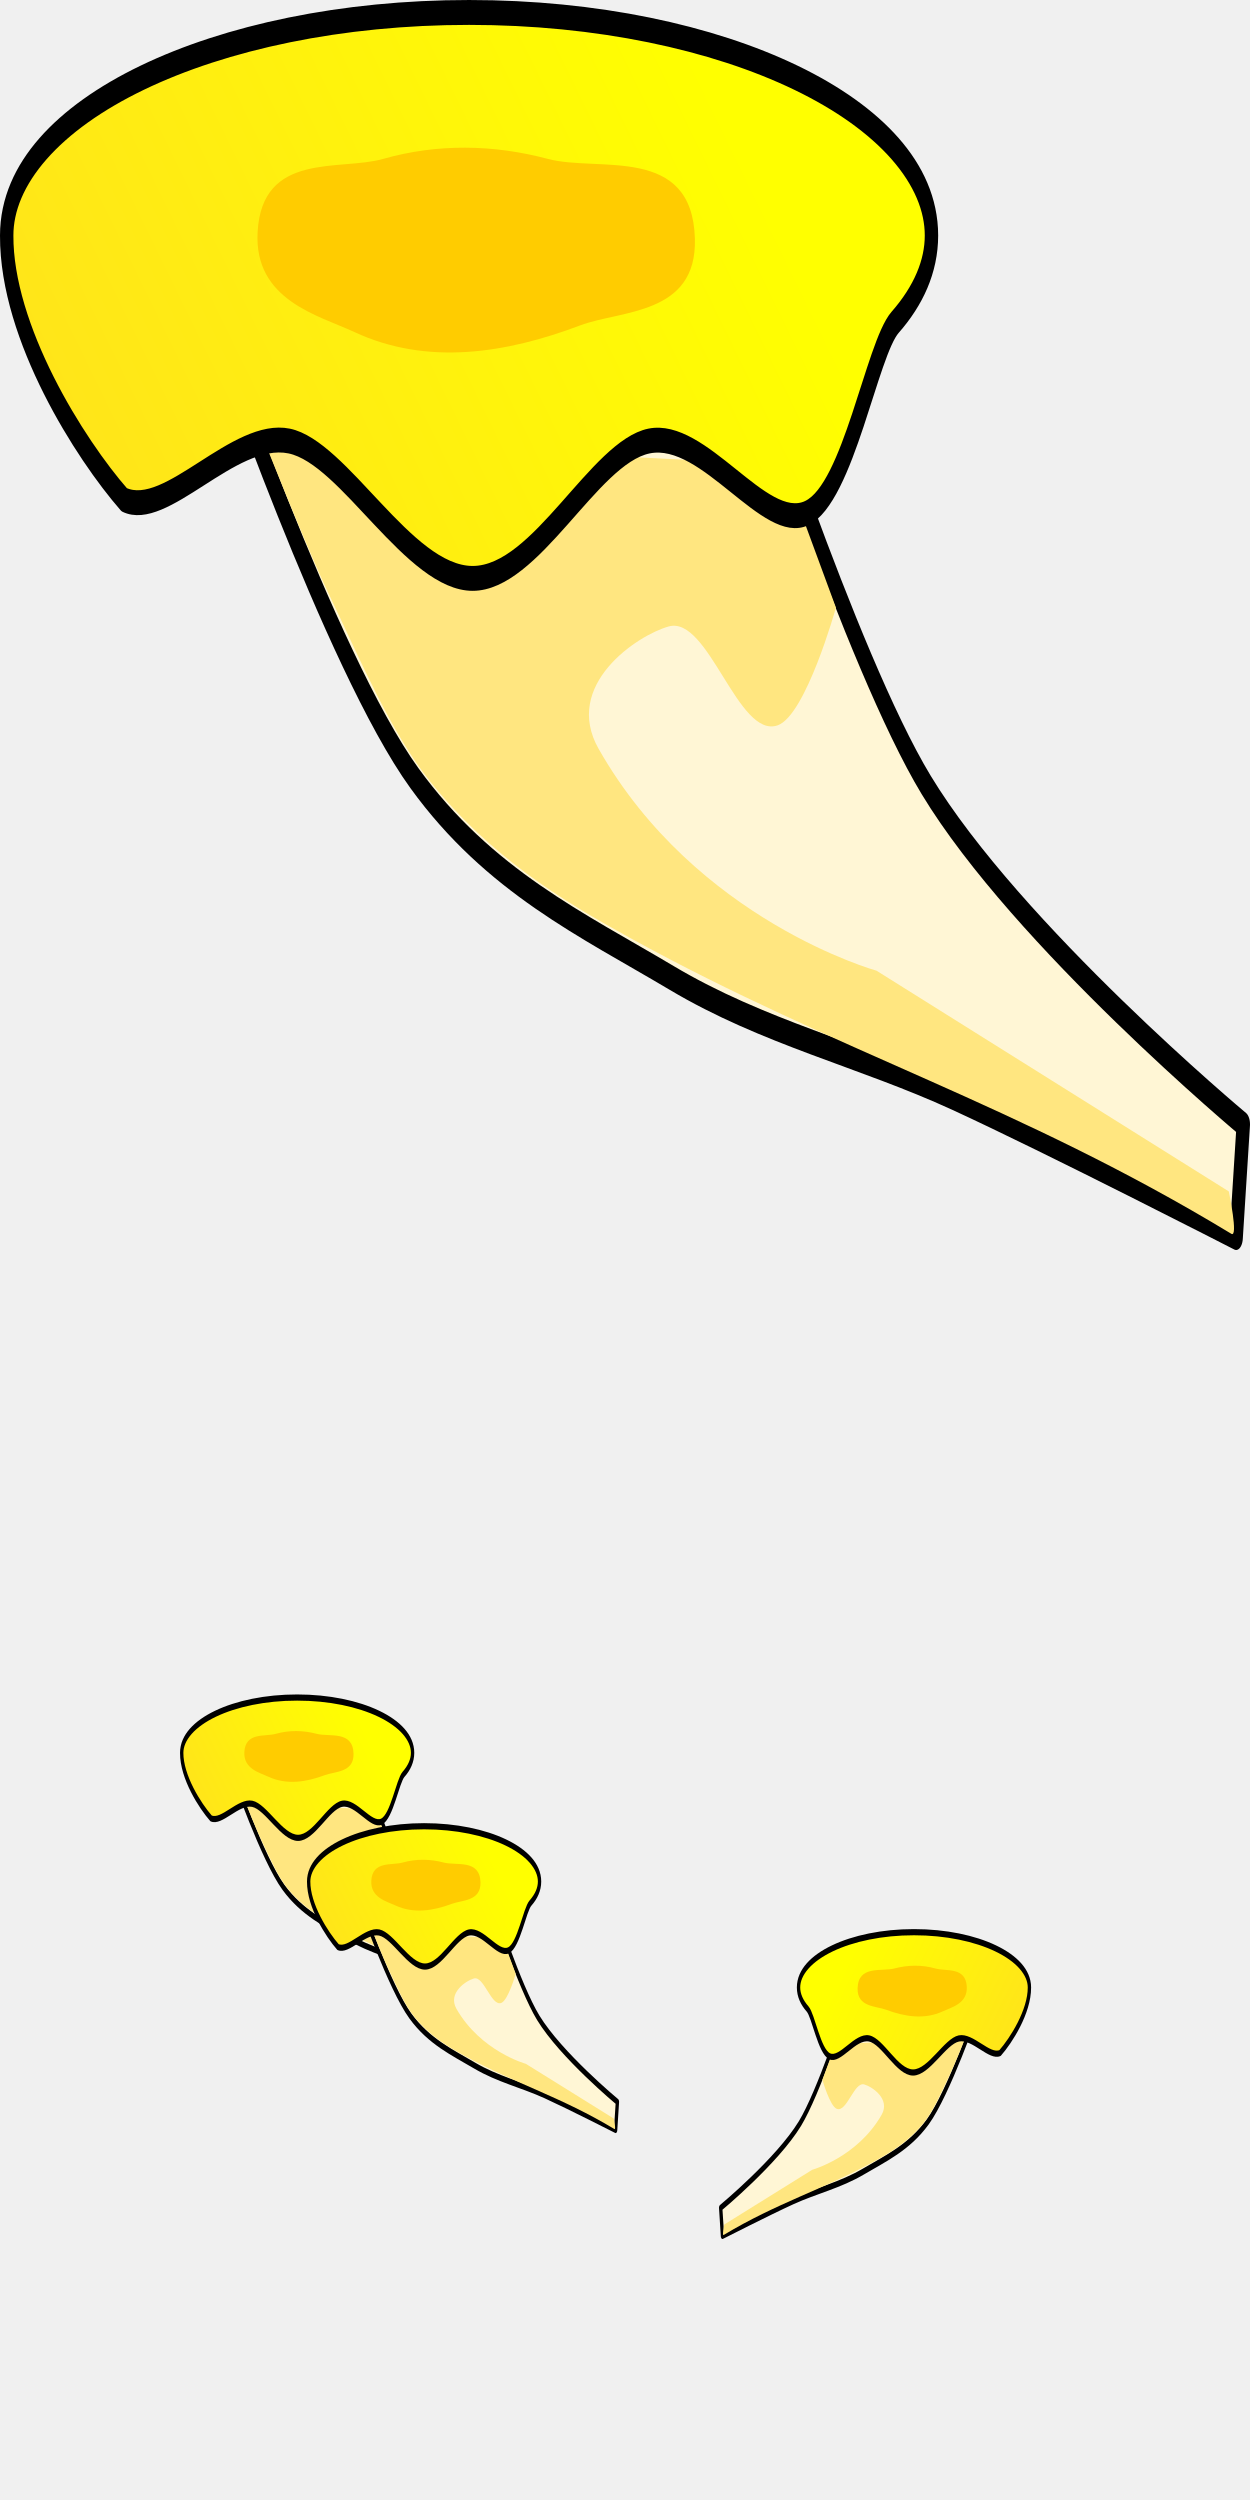
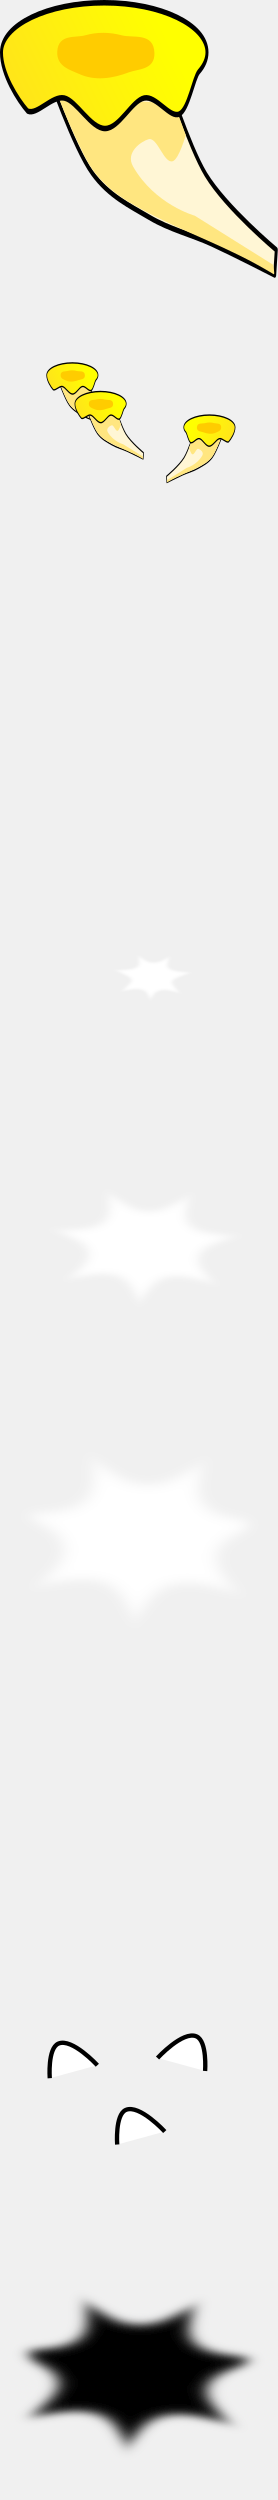
- <svg xmlns="http://www.w3.org/2000/svg" xmlns:xlink="http://www.w3.org/1999/xlink" width="64" height="128" viewBox="0 0 64 128" id="svg4379" version="1.1">
+ <svg xmlns="http://www.w3.org/2000/svg" xmlns:xlink="http://www.w3.org/1999/xlink" width="64" height="576" viewBox="0 0 64 576" id="svg4379" version="1.1">
  <defs id="defs4381">
    <linearGradient xlink:href="#linearGradient4170" id="linearGradient4176" x1="322.591" y1="500.508" x2="47.986" y2="749.344" gradientUnits="userSpaceOnUse" />
    <linearGradient id="linearGradient4170">
      <stop style="stop-color:#ffff00;stop-opacity:1;" offset="0" id="stop4172" />
      <stop style="stop-color:#ffd42a;stop-opacity:1" offset="1" id="stop4174" />
    </linearGradient>
    <linearGradient xlink:href="#linearGradient4170" id="linearGradient4176-4" x1="322.591" y1="500.508" x2="47.986" y2="749.344" gradientUnits="userSpaceOnUse" />
    <linearGradient xlink:href="#linearGradient4170" id="linearGradient4176-4-2" x1="322.591" y1="500.508" x2="47.986" y2="749.344" gradientUnits="userSpaceOnUse" />
    <linearGradient xlink:href="#linearGradient4170" id="linearGradient4176-4-2-2" x1="322.591" y1="500.508" x2="47.986" y2="749.344" gradientUnits="userSpaceOnUse" />
+     <filter style="color-interpolation-filters:sRGB;" id="filter4166">
+       <feGaussianBlur stdDeviation="3" result="result5" in="SourceGraphic" id="feGaussianBlur4168" />
+       <feTurbulence result="result1" baseFrequency="0.02" type="fractalNoise" seed="0" numOctaves="3" id="feTurbulence4170" />
+       <feDisplacementMap result="result3" in2="result1" in="SourceGraphic" xChannelSelector="R" yChannelSelector="G" scale="30" id="feDisplacementMap4172" />
+       <feComposite result="result4" in="result3" in2="result1" operator="out" id="feComposite4174" />
+       <feComposite result="result6" operator="arithmetic" k2="1" k1="0.3" k3="0.3" in2="result4" id="feComposite4176" />
+       <feComposite in2="result5" in="result6" operator="over" id="feComposite4178" />
+     </filter>
+     <filter style="color-interpolation-filters:sRGB" id="filter4166-7">
+       <feGaussianBlur stdDeviation="3" result="result5" in="SourceGraphic" id="feGaussianBlur4168-4" />
+       <feTurbulence result="result1" baseFrequency="0.02" type="fractalNoise" seed="0" numOctaves="3" id="feTurbulence4170-3" />
+       <feDisplacementMap result="result3" in2="result1" in="SourceGraphic" xChannelSelector="R" yChannelSelector="G" scale="30" id="feDisplacementMap4172-3" />
+       <feComposite result="result4" in="result3" in2="result1" operator="out" id="feComposite4174-5" />
+       <feComposite k4="0" result="result6" operator="arithmetic" k2="1" k1="0.3" k3="0.3" in2="result4" id="feComposite4176-5" />
+       <feComposite in2="result5" in="result6" operator="over" id="feComposite4178-3" />
+     </filter>
+     <filter style="color-interpolation-filters:sRGB;" id="filter4244">
+       <feGaussianBlur stdDeviation="1" result="blur" id="feGaussianBlur4246" />
+       <feComposite in="SourceGraphic" in2="blur" operator="atop" result="composite1" id="feComposite4248" />
+       <feComposite in2="composite1" operator="in" result="composite2" id="feComposite4250" />
+       <feComposite in2="composite2" operator="in" result="fbSourceGraphic" id="feComposite4252" />
+       <feColorMatrix result="fbSourceGraphicAlpha" in="fbSourceGraphic" values="0 0 0 -1 0 0 0 0 -1 0 0 0 0 -1 0 0 0 0 1 0" id="feColorMatrix4254" />
+       <feGaussianBlur id="feGaussianBlur4256" stdDeviation="1" result="blur" in="fbSourceGraphic" />
+       <feComposite id="feComposite4258" in2="blur" in="fbSourceGraphic" operator="atop" result="composite1" />
+       <feComposite id="feComposite4260" in2="composite1" operator="in" result="composite2" />
+       <feComposite id="feComposite4262" in2="composite2" operator="in" result="fbSourceGraphic" />
+       <feColorMatrix result="fbSourceGraphicAlpha" in="fbSourceGraphic" values="0 0 0 -1 0 0 0 0 -1 0 0 0 0 -1 0 0 0 0 1 0" id="feColorMatrix4264" />
+       <feGaussianBlur id="feGaussianBlur4266" stdDeviation="1" result="blur" in="fbSourceGraphic" />
+       <feComposite id="feComposite4268" in2="blur" in="fbSourceGraphic" operator="atop" result="composite1" />
+       <feComposite id="feComposite4270" in2="composite1" operator="in" result="composite2" />
+       <feComposite id="feComposite4272" in2="composite2" operator="in" result="composite3" />
+     </filter>
+     <filter style="color-interpolation-filters:sRGB" id="filter4244-2">
+       <feGaussianBlur stdDeviation="1" result="blur" id="feGaussianBlur4246-7" />
+       <feComposite in="SourceGraphic" in2="blur" operator="atop" result="composite1" id="feComposite4248-0" />
+       <feComposite in2="composite1" operator="in" result="composite2" id="feComposite4250-2" />
+       <feComposite in2="composite2" operator="in" result="fbSourceGraphic" id="feComposite4252-5" />
+       <feColorMatrix result="fbSourceGraphicAlpha" in="fbSourceGraphic" values="0 0 0 -1 0 0 0 0 -1 0 0 0 0 -1 0 0 0 0 1 0" id="feColorMatrix4254-0" />
+       <feGaussianBlur id="feGaussianBlur4256-0" stdDeviation="1" result="blur" in="fbSourceGraphic" />
+       <feComposite id="feComposite4258-4" in2="blur" in="fbSourceGraphic" operator="atop" result="composite1" />
+       <feComposite id="feComposite4260-7" in2="composite1" operator="in" result="composite2" />
+       <feComposite id="feComposite4262-9" in2="composite2" operator="in" result="fbSourceGraphic" />
+       <feColorMatrix result="fbSourceGraphicAlpha" in="fbSourceGraphic" values="0 0 0 -1 0 0 0 0 -1 0 0 0 0 -1 0 0 0 0 1 0" id="feColorMatrix4264-3" />
+       <feGaussianBlur id="feGaussianBlur4266-4" stdDeviation="1" result="blur" in="fbSourceGraphic" />
+       <feComposite id="feComposite4268-5" in2="blur" in="fbSourceGraphic" operator="atop" result="composite1" />
+       <feComposite id="feComposite4270-6" in2="composite1" operator="in" result="composite2" />
+       <feComposite id="feComposite4272-2" in2="composite2" operator="in" result="composite3" />
+     </filter>
+     <filter style="color-interpolation-filters:sRGB" id="filter4244-2-8">
+       <feGaussianBlur stdDeviation="1" result="blur" id="feGaussianBlur4246-7-9" />
+       <feComposite in="SourceGraphic" in2="blur" operator="atop" result="composite1" id="feComposite4248-0-0" />
+       <feComposite in2="composite1" operator="in" result="composite2" id="feComposite4250-2-4" />
+       <feComposite in2="composite2" operator="in" result="fbSourceGraphic" id="feComposite4252-5-5" />
+       <feColorMatrix result="fbSourceGraphicAlpha" in="fbSourceGraphic" values="0 0 0 -1 0 0 0 0 -1 0 0 0 0 -1 0 0 0 0 1 0" id="feColorMatrix4254-0-5" />
+       <feGaussianBlur id="feGaussianBlur4256-0-9" stdDeviation="1" result="blur" in="fbSourceGraphic" />
+       <feComposite id="feComposite4258-4-3" in2="blur" in="fbSourceGraphic" operator="atop" result="composite1" />
+       <feComposite id="feComposite4260-7-6" in2="composite1" operator="in" result="composite2" />
+       <feComposite id="feComposite4262-9-8" in2="composite2" operator="in" result="fbSourceGraphic" />
+       <feColorMatrix result="fbSourceGraphicAlpha" in="fbSourceGraphic" values="0 0 0 -1 0 0 0 0 -1 0 0 0 0 -1 0 0 0 0 1 0" id="feColorMatrix4264-3-2" />
+       <feGaussianBlur id="feGaussianBlur4266-4-5" stdDeviation="1" result="blur" in="fbSourceGraphic" />
+       <feComposite id="feComposite4268-5-7" in2="blur" in="fbSourceGraphic" operator="atop" result="composite1" />
+       <feComposite id="feComposite4270-6-1" in2="composite1" operator="in" result="composite2" />
+       <feComposite id="feComposite4272-2-7" in2="composite2" operator="in" result="composite3" />
+     </filter>
+     <filter style="color-interpolation-filters:sRGB" id="filter4244-2-8-6">
+       <feGaussianBlur stdDeviation="1" result="blur" id="feGaussianBlur4246-7-9-4" />
+       <feComposite in="SourceGraphic" in2="blur" operator="atop" result="composite1" id="feComposite4248-0-0-1" />
+       <feComposite in2="composite1" operator="in" result="composite2" id="feComposite4250-2-4-6" />
+       <feComposite in2="composite2" operator="in" result="fbSourceGraphic" id="feComposite4252-5-5-6" />
+       <feColorMatrix result="fbSourceGraphicAlpha" in="fbSourceGraphic" values="0 0 0 -1 0 0 0 0 -1 0 0 0 0 -1 0 0 0 0 1 0" id="feColorMatrix4254-0-5-3" />
+       <feGaussianBlur id="feGaussianBlur4256-0-9-5" stdDeviation="1" result="blur" in="fbSourceGraphic" />
+       <feComposite id="feComposite4258-4-3-5" in2="blur" in="fbSourceGraphic" operator="atop" result="composite1" />
+       <feComposite id="feComposite4260-7-6-2" in2="composite1" operator="in" result="composite2" />
+       <feComposite id="feComposite4262-9-8-8" in2="composite2" operator="in" result="fbSourceGraphic" />
+       <feColorMatrix result="fbSourceGraphicAlpha" in="fbSourceGraphic" values="0 0 0 -1 0 0 0 0 -1 0 0 0 0 -1 0 0 0 0 1 0" id="feColorMatrix4264-3-2-4" />
+       <feGaussianBlur id="feGaussianBlur4266-4-5-4" stdDeviation="1" result="blur" in="fbSourceGraphic" />
+       <feComposite id="feComposite4268-5-7-3" in2="blur" in="fbSourceGraphic" operator="atop" result="composite1" />
+       <feComposite id="feComposite4270-6-1-6" in2="composite1" operator="in" result="composite2" />
+       <feComposite id="feComposite4272-2-7-4" in2="composite2" operator="in" result="composite3" />
+     </filter>
+     <filter style="color-interpolation-filters:sRGB" id="filter4244-2-8-6-2">
+       <feGaussianBlur stdDeviation="1" result="blur" id="feGaussianBlur4246-7-9-4-6" />
+       <feComposite in="SourceGraphic" in2="blur" operator="atop" result="composite1" id="feComposite4248-0-0-1-2" />
+       <feComposite in2="composite1" operator="in" result="composite2" id="feComposite4250-2-4-6-9" />
+       <feComposite in2="composite2" operator="in" result="fbSourceGraphic" id="feComposite4252-5-5-6-6" />
+       <feColorMatrix result="fbSourceGraphicAlpha" in="fbSourceGraphic" values="0 0 0 -1 0 0 0 0 -1 0 0 0 0 -1 0 0 0 0 1 0" id="feColorMatrix4254-0-5-3-3" />
+       <feGaussianBlur id="feGaussianBlur4256-0-9-5-2" stdDeviation="1" result="blur" in="fbSourceGraphic" />
+       <feComposite id="feComposite4258-4-3-5-5" in2="blur" in="fbSourceGraphic" operator="atop" result="composite1" />
+       <feComposite id="feComposite4260-7-6-2-5" in2="composite1" operator="in" result="composite2" />
+       <feComposite id="feComposite4262-9-8-8-7" in2="composite2" operator="in" result="fbSourceGraphic" />
+       <feColorMatrix result="fbSourceGraphicAlpha" in="fbSourceGraphic" values="0 0 0 -1 0 0 0 0 -1 0 0 0 0 -1 0 0 0 0 1 0" id="feColorMatrix4264-3-2-4-6" />
+       <feGaussianBlur id="feGaussianBlur4266-4-5-4-3" stdDeviation="1" result="blur" in="fbSourceGraphic" />
+       <feComposite id="feComposite4268-5-7-3-9" in2="blur" in="fbSourceGraphic" operator="atop" result="composite1" />
+       <feComposite id="feComposite4270-6-1-6-8" in2="composite1" operator="in" result="composite2" />
+       <feComposite id="feComposite4272-2-7-4-1" in2="composite2" operator="in" result="composite3" />
+     </filter>
  </defs>
-   <g id="layer1" transform="translate(0,-924.3622)">
-     <g transform="matrix(0.137177,0,0,0.2548169,-2.21409,837.4895)" id="g4152">
+   <g id="layer1" transform="translate(0,-476.3622)">
+     <g transform="matrix(0.137177,0,0,0.2548169,-2.21409,389.4895)" id="g4152">
      <path id="path4136-45" d="m 96.235,406.3 197.998,1.338 c 0,0 39.348,65.857 67.56,90.972 34.021,30.288 118.398,68.229 118.398,68.229 l -2.676,22.743 c 0,0 -70.074,-19.361 -105.354,-28.094 -34.968,-8.656 -71.051,-13.079 -105.354,-24.081 -33.024,-10.592 -68.173,-19.422 -95.989,-40.135 C 139.368,473.853 96.235,406.3 96.235,406.3 Z" style="fill:#fff6d5;fill-rule:evenodd;stroke:#000000;stroke-width:5;stroke-linecap:round;stroke-linejoin:round;stroke-miterlimit:4;stroke-dasharray:none;stroke-opacity:1" />
      <path id="path4168" d="m 328.149,463.012 c 0,0 -11.231,21.665 -21.758,23.65 -14.828,2.796 -25.758,-22.126 -40.677,-19.866 -11.828,1.792 -39.646,11.788 -26.137,24.596 36.42,34.529 103.708,44.569 103.708,44.569 l 131.492,44.353 c 0,0 3.661,9.4 0.946,8.514 -79.913,-26.072 -146.294,-36.329 -224.199,-59.381 -25.914,-7.668 -52.282,-16.39 -74.733,-31.434 -14.734,-9.873 -25.952,-24.256 -37.731,-37.515 -8.869,-9.984 -24.704,-31.542 -24.704,-31.542 l 205.279,5.676 -3.784,10.406 z" style="fill:#ffe680;fill-rule:evenodd;stroke:none;stroke-width:1px;stroke-linecap:butt;stroke-linejoin:miter;stroke-opacity:1" />
      <g transform="translate(-141.898,-255.4164)" id="g4162">
        <path style="fill:url(#linearGradient4176);fill-opacity:1;stroke:#000000;stroke-width:5;stroke-linejoin:round;stroke-miterlimit:4;stroke-dasharray:none;stroke-opacity:1" d="m 505.699,643.656 c 0,6.188 -4.829,12.083 -13.562,17.445 -8.733,5.362 -17.356,34.271 -32.972,38.327 -15.615,4.055 -38.223,-16.744 -58.87,-14.476 -20.647,2.268 -42.01,27.603 -65.838,27.603 -23.828,0 -47.866,-25.335 -68.514,-27.603 -20.647,-2.268 -45.93,15.856 -61.546,11.801 -16.464,-10.133 -44.033,-33.521 -43.858,-53.096 -1e-5,-24.752 77.267,-44.817 172.58,-44.817 95.313,0 172.58,20.065 172.58,44.817 z" id="path4138" />
        <path style="fill:#ffcc00;fill-rule:evenodd;stroke:none;stroke-width:1px;stroke-linecap:butt;stroke-linejoin:miter;stroke-opacity:1" d="m 254.187,642.987 c 1.654,-16.277 30.653,-12.235 46.824,-14.716 20.276,-3.111 41.234,-2.911 61.54,0 18.858,2.703 53.888,-2.972 54.851,16.054 0.779,15.383 -27.717,14.318 -42.81,17.392 -27.533,5.606 -57.028,8.17 -84.283,1.338 -13.36,-3.349 -37.514,-6.364 -36.121,-20.067 z" id="path4141-0" />
      </g>
    </g>
-     <g transform="matrix(0.03424895,0,0,0.06317544,8.664885,989.5801)" id="g4152-4">
+     <g transform="matrix(0.03424895,0,0,0.06317544,10.12226,538.2769)" id="g4152-4">
      <path id="path4136-45-8" d="m 96.235,406.3 197.998,1.338 c 0,0 39.348,65.857 67.56,90.972 34.021,30.288 118.398,68.229 118.398,68.229 l -2.676,22.743 c 0,0 -70.074,-19.361 -105.354,-28.094 -34.968,-8.656 -71.051,-13.079 -105.354,-24.081 -33.024,-10.592 -68.173,-19.422 -95.989,-40.135 C 139.368,473.853 96.235,406.3 96.235,406.3 Z" style="fill:#fff6d5;fill-rule:evenodd;stroke:#000000;stroke-width:5;stroke-linecap:round;stroke-linejoin:round;stroke-miterlimit:4;stroke-dasharray:none;stroke-opacity:1" />
      <path id="path4168-6" d="m 328.149,463.012 c 0,0 -11.231,21.665 -21.758,23.65 -14.828,2.796 -25.758,-22.126 -40.677,-19.866 -11.828,1.792 -39.646,11.788 -26.137,24.596 36.42,34.529 103.708,44.569 103.708,44.569 l 131.492,44.353 c 0,0 3.661,9.4 0.946,8.514 -79.913,-26.072 -146.294,-36.329 -224.199,-59.381 -25.914,-7.668 -52.282,-16.39 -74.733,-31.434 -14.734,-9.873 -25.952,-24.256 -37.731,-37.515 -8.869,-9.984 -24.704,-31.542 -24.704,-31.542 l 205.279,5.676 -3.784,10.406 z" style="fill:#ffe680;fill-rule:evenodd;stroke:none;stroke-width:1px;stroke-linecap:butt;stroke-linejoin:miter;stroke-opacity:1" />
      <g transform="translate(-141.898,-255.4164)" id="g4162-4">
        <path style="fill:url(#linearGradient4176-4);fill-opacity:1;stroke:#000000;stroke-width:5;stroke-linejoin:round;stroke-miterlimit:4;stroke-dasharray:none;stroke-opacity:1" d="m 505.699,643.656 c 0,6.188 -4.829,12.083 -13.562,17.445 -8.733,5.362 -17.356,34.271 -32.972,38.327 -15.615,4.055 -38.223,-16.744 -58.87,-14.476 -20.647,2.268 -42.01,27.603 -65.838,27.603 -23.828,0 -47.866,-25.335 -68.514,-27.603 -20.647,-2.268 -45.93,15.856 -61.546,11.801 -16.464,-10.133 -44.033,-33.521 -43.858,-53.096 -1e-5,-24.752 77.267,-44.817 172.58,-44.817 95.313,0 172.58,20.065 172.58,44.817 z" id="path4138-8" />
        <path style="fill:#ffcc00;fill-rule:evenodd;stroke:none;stroke-width:1px;stroke-linecap:butt;stroke-linejoin:miter;stroke-opacity:1" d="m 254.187,642.987 c 1.654,-16.277 30.653,-12.235 46.824,-14.716 20.276,-3.111 41.234,-2.911 61.54,0 18.858,2.703 53.888,-2.972 54.851,16.054 0.779,15.383 -27.717,14.318 -42.81,17.392 -27.533,5.606 -57.028,8.17 -84.283,1.338 -13.36,-3.349 -37.514,-6.364 -36.121,-20.067 z" id="path4141-0-8" />
      </g>
    </g>
-     <g transform="matrix(-0.03424895,0,0,0.06317544,53.34502,1001.594)" id="g4152-4-7">
+     <g transform="matrix(-0.03424895,0,0,0.06317544,54.8024,550.2911)" id="g4152-4-7">
      <path id="path4136-45-8-8" d="m 96.235,406.3 197.998,1.338 c 0,0 39.348,65.857 67.56,90.972 34.021,30.288 118.398,68.229 118.398,68.229 l -2.676,22.743 c 0,0 -70.074,-19.361 -105.354,-28.094 -34.968,-8.656 -71.051,-13.079 -105.354,-24.081 -33.024,-10.592 -68.173,-19.422 -95.989,-40.135 C 139.368,473.853 96.235,406.3 96.235,406.3 Z" style="fill:#fff6d5;fill-rule:evenodd;stroke:#000000;stroke-width:5;stroke-linecap:round;stroke-linejoin:round;stroke-miterlimit:4;stroke-dasharray:none;stroke-opacity:1" />
      <path id="path4168-6-0" d="m 328.149,463.012 c 0,0 -11.231,21.665 -21.758,23.65 -14.828,2.796 -25.758,-22.126 -40.677,-19.866 -11.828,1.792 -39.646,11.788 -26.137,24.596 36.42,34.529 103.708,44.569 103.708,44.569 l 131.492,44.353 c 0,0 3.661,9.4 0.946,8.514 -79.913,-26.072 -146.294,-36.329 -224.199,-59.381 -25.914,-7.668 -52.282,-16.39 -74.733,-31.434 -14.734,-9.873 -25.952,-24.256 -37.731,-37.515 -8.869,-9.984 -24.704,-31.542 -24.704,-31.542 l 205.279,5.676 -3.784,10.406 z" style="fill:#ffe680;fill-rule:evenodd;stroke:none;stroke-width:1px;stroke-linecap:butt;stroke-linejoin:miter;stroke-opacity:1" />
      <g transform="translate(-141.898,-255.4164)" id="g4162-4-5">
        <path style="fill:url(#linearGradient4176-4-2);fill-opacity:1;stroke:#000000;stroke-width:5;stroke-linejoin:round;stroke-miterlimit:4;stroke-dasharray:none;stroke-opacity:1" d="m 505.699,643.656 c 0,6.188 -4.829,12.083 -13.562,17.445 -8.733,5.362 -17.356,34.271 -32.972,38.327 -15.615,4.055 -38.223,-16.744 -58.87,-14.476 -20.647,2.268 -42.01,27.603 -65.838,27.603 -23.828,0 -47.866,-25.335 -68.514,-27.603 -20.647,-2.268 -45.93,15.856 -61.546,11.801 -16.464,-10.133 -44.033,-33.521 -43.858,-53.096 -1e-5,-24.752 77.267,-44.817 172.58,-44.817 95.313,0 172.58,20.065 172.58,44.817 z" id="path4138-8-3" />
        <path style="fill:#ffcc00;fill-rule:evenodd;stroke:none;stroke-width:1px;stroke-linecap:butt;stroke-linejoin:miter;stroke-opacity:1" d="m 254.187,642.987 c 1.654,-16.277 30.653,-12.235 46.824,-14.716 20.276,-3.111 41.234,-2.911 61.54,0 18.858,2.703 53.888,-2.972 54.851,16.054 0.779,15.383 -27.717,14.318 -42.81,17.392 -27.533,5.606 -57.028,8.17 -84.283,1.338 -13.36,-3.349 -37.514,-6.364 -36.121,-20.067 z" id="path4141-0-8-8" />
      </g>
    </g>
-     <g transform="matrix(0.03424895,0,0,0.06317544,15.16507,996.1698)" id="g4152-4-7-4">
+     <g transform="matrix(0.03424895,0,0,0.06317544,16.62244,544.8666)" id="g4152-4-7-4">
      <path id="path4136-45-8-8-9" d="m 96.235,406.3 197.998,1.338 c 0,0 39.348,65.857 67.56,90.972 34.021,30.288 118.398,68.229 118.398,68.229 l -2.676,22.743 c 0,0 -70.074,-19.361 -105.354,-28.094 -34.968,-8.656 -71.051,-13.079 -105.354,-24.081 -33.024,-10.592 -68.173,-19.422 -95.989,-40.135 C 139.368,473.853 96.235,406.3 96.235,406.3 Z" style="fill:#fff6d5;fill-rule:evenodd;stroke:#000000;stroke-width:5;stroke-linecap:round;stroke-linejoin:round;stroke-miterlimit:4;stroke-dasharray:none;stroke-opacity:1" />
      <path id="path4168-6-0-9" d="m 328.149,463.012 c 0,0 -11.231,21.665 -21.758,23.65 -14.828,2.796 -25.758,-22.126 -40.677,-19.866 -11.828,1.792 -39.646,11.788 -26.137,24.596 36.42,34.529 103.708,44.569 103.708,44.569 l 131.492,44.353 c 0,0 3.661,9.4 0.946,8.514 -79.913,-26.072 -146.294,-36.329 -224.199,-59.381 -25.914,-7.668 -52.282,-16.39 -74.733,-31.434 -14.734,-9.873 -25.952,-24.256 -37.731,-37.515 -8.869,-9.984 -24.704,-31.542 -24.704,-31.542 l 205.279,5.676 -3.784,10.406 z" style="fill:#ffe680;fill-rule:evenodd;stroke:none;stroke-width:1px;stroke-linecap:butt;stroke-linejoin:miter;stroke-opacity:1" />
      <g transform="translate(-141.898,-255.4164)" id="g4162-4-5-3">
        <path style="fill:url(#linearGradient4176-4-2-2);fill-opacity:1;stroke:#000000;stroke-width:5;stroke-linejoin:round;stroke-miterlimit:4;stroke-dasharray:none;stroke-opacity:1" d="m 505.699,643.656 c 0,6.188 -4.829,12.083 -13.562,17.445 -8.733,5.362 -17.356,34.271 -32.972,38.327 -15.615,4.055 -38.223,-16.744 -58.87,-14.476 -20.647,2.268 -42.01,27.603 -65.838,27.603 -23.828,0 -47.866,-25.335 -68.514,-27.603 -20.647,-2.268 -45.93,15.856 -61.546,11.801 -16.464,-10.133 -44.033,-33.521 -43.858,-53.096 -1e-5,-24.752 77.267,-44.817 172.58,-44.817 95.313,0 172.58,20.065 172.58,44.817 z" id="path4138-8-3-4" />
        <path style="fill:#ffcc00;fill-rule:evenodd;stroke:none;stroke-width:1px;stroke-linecap:butt;stroke-linejoin:miter;stroke-opacity:1" d="m 254.187,642.987 c 1.654,-16.277 30.653,-12.235 46.824,-14.716 20.276,-3.111 41.234,-2.911 61.54,0 18.858,2.703 53.888,-2.972 54.851,16.054 0.779,15.383 -27.717,14.318 -42.81,17.392 -27.533,5.606 -57.028,8.17 -84.283,1.338 -13.36,-3.349 -37.514,-6.364 -36.121,-20.067 z" id="path4141-0-8-8-2" />
      </g>
    </g>
+     <path style="opacity:1;fill:#ffffff;fill-opacity:1;fill-rule:nonzero;stroke:none;stroke-width:1;stroke-linecap:round;stroke-linejoin:round;stroke-miterlimit:4;stroke-dasharray:none;stroke-opacity:1;filter:url(#filter4244)" id="path4232" d="m 47.842,658.659 -13.318,-4.871 -5.905,12.894 -4.495,-13.45 -13.762,3.423 7.713,-11.901 -11.256,-8.626 14.113,-1.39 -0.274,-14.179 9.886,10.168 10.914,-9.055 -1.785,14.069 13.884,2.888 -12.112,7.376 z" transform="matrix(0.5242093,0,0,0.3316336,19.37436,488.3263)" />
+     <path style="opacity:1;fill:#ffffff;fill-opacity:1;fill-rule:nonzero;stroke:none;stroke-width:1;stroke-linecap:round;stroke-linejoin:round;stroke-miterlimit:4;stroke-dasharray:none;stroke-opacity:1;filter:url(#filter4244-2)" id="path4232-3" d="m 47.842,658.659 -13.318,-4.871 -5.905,12.894 -4.495,-13.45 -13.762,3.423 7.713,-11.901 -11.256,-8.626 14.113,-1.39 -0.274,-14.179 9.886,10.168 10.914,-9.055 -1.785,14.069 13.884,2.888 -12.112,7.376 z" transform="matrix(1.385002,0,0,0.8476834,-8.135306,218.573)" />
+     <path style="opacity:1;fill:#ffffff;fill-opacity:1;fill-rule:nonzero;stroke:none;stroke-width:1;stroke-linecap:round;stroke-linejoin:round;stroke-miterlimit:4;stroke-dasharray:none;stroke-opacity:1;filter:url(#filter4244-2-8)" id="path4232-3-4" d="m 47.842,658.659 -13.318,-4.871 -5.905,12.894 -4.495,-13.45 -13.762,3.423 7.713,-11.901 -11.256,-8.626 14.113,-1.39 -0.274,-14.179 9.886,10.168 10.914,-9.055 -1.785,14.069 13.884,2.888 -12.112,7.376 z" transform="matrix(1.955191,0,0,1.296477,-25.84307,-2.822011)" />
+     <path style="fill:#ffffff;fill-rule:evenodd;stroke:#000000;stroke-width:1px;stroke-linecap:butt;stroke-linejoin:miter;stroke-opacity:1" d="m 11.462,955.182 c 0,0 -0.52,-6.883 1.993,-7.974 3.138,-1.361 8.97,4.984 8.97,4.984" id="path4490" />
+     <path style="fill:#ffffff;fill-rule:evenodd;stroke:#000000;stroke-width:1px;stroke-linecap:butt;stroke-linejoin:miter;stroke-opacity:1" d="m 47.256,953.517 c 0,0 0.52,-6.883 -1.993,-7.974 -3.138,-1.361 -8.97,4.984 -8.97,4.984" id="path4490-4" />
+     <path style="fill:#ffffff;fill-rule:evenodd;stroke:#000000;stroke-width:1px;stroke-linecap:butt;stroke-linejoin:miter;stroke-opacity:1" d="m 27,970.461 c 0,0 -0.52,-6.883 1.993,-7.974 3.138,-1.361 8.97,4.984 8.97,4.984" id="path4490-7" />
+     <path style="opacity:1;fill:#000000;fill-opacity:1;fill-rule:nonzero;stroke:none;stroke-width:1;stroke-linecap:round;stroke-linejoin:round;stroke-miterlimit:4;stroke-dasharray:none;stroke-opacity:1;filter:url(#filter4244-2-8-6-2)" id="path4232-3-4-3-3" d="m 47.842,658.659 -13.318,-4.871 -5.905,12.894 -4.495,-13.45 -13.762,3.423 7.713,-11.901 -11.256,-8.626 14.113,-1.39 -0.274,-14.179 9.886,10.168 10.914,-9.055 -1.785,14.069 13.884,2.888 -12.112,7.376 z" transform="matrix(1.928261,0,0,1.152052,-26.81149,282.4712)" />
  </g>
</svg>
